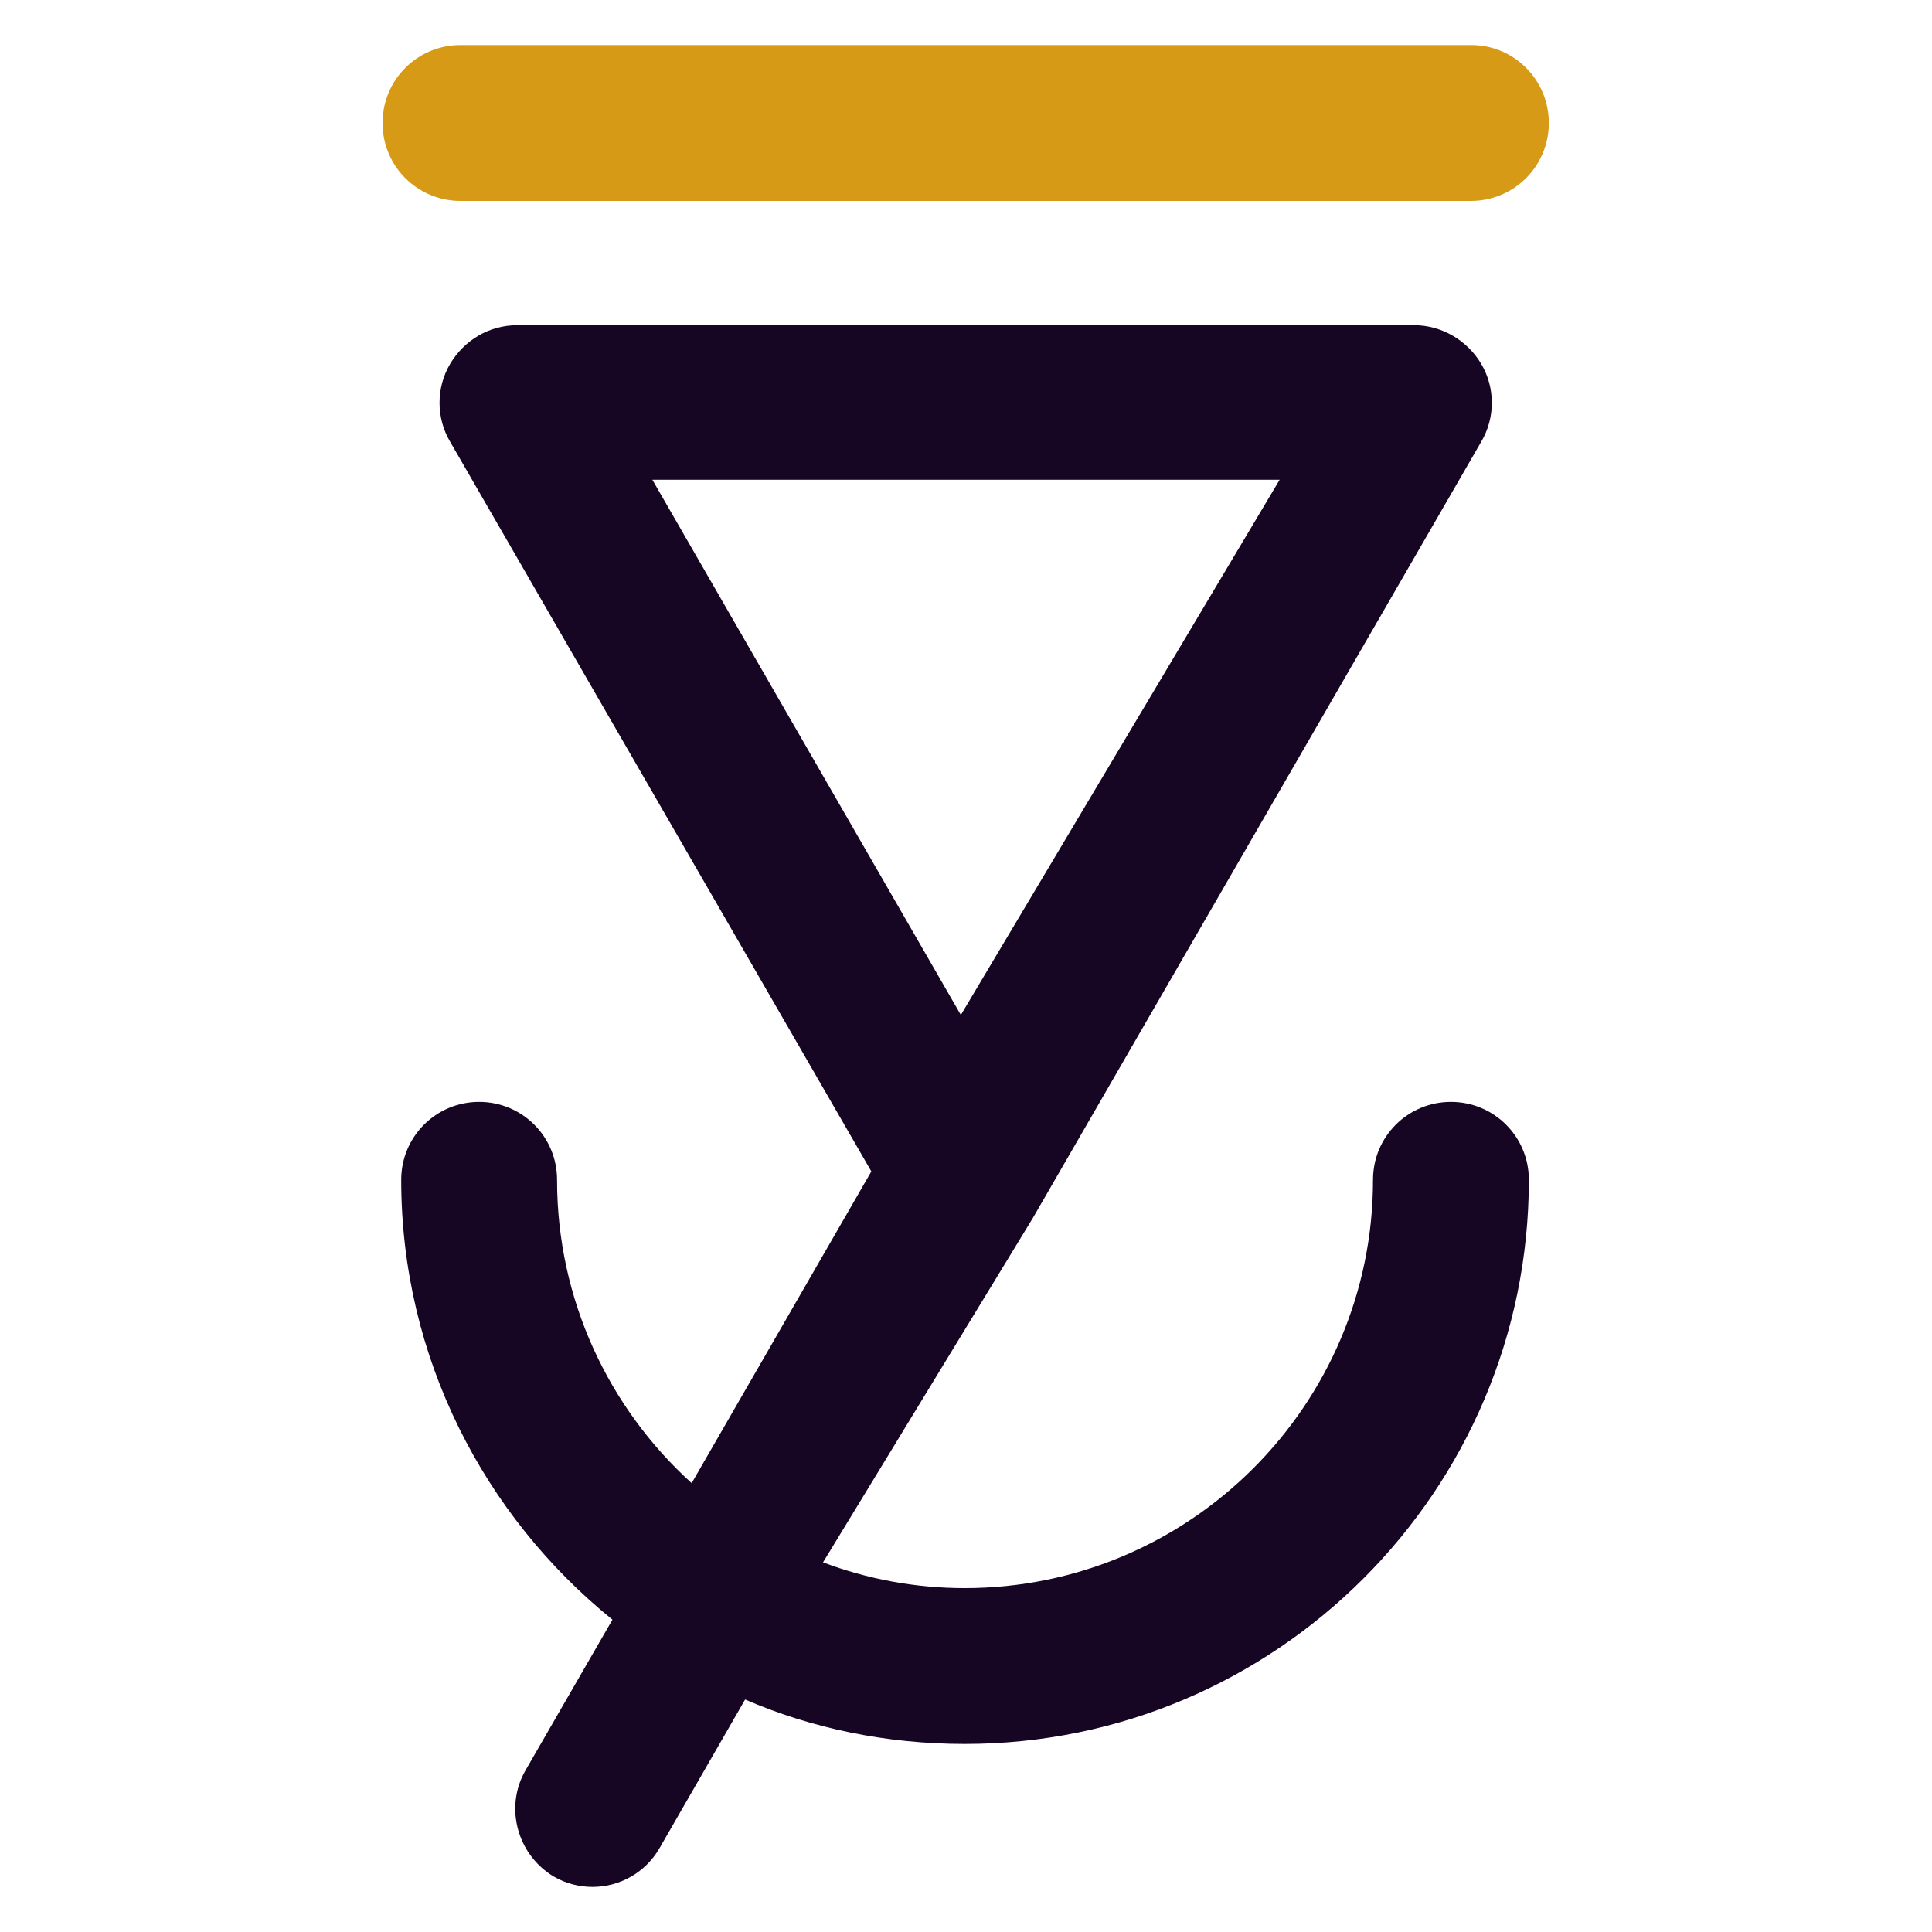
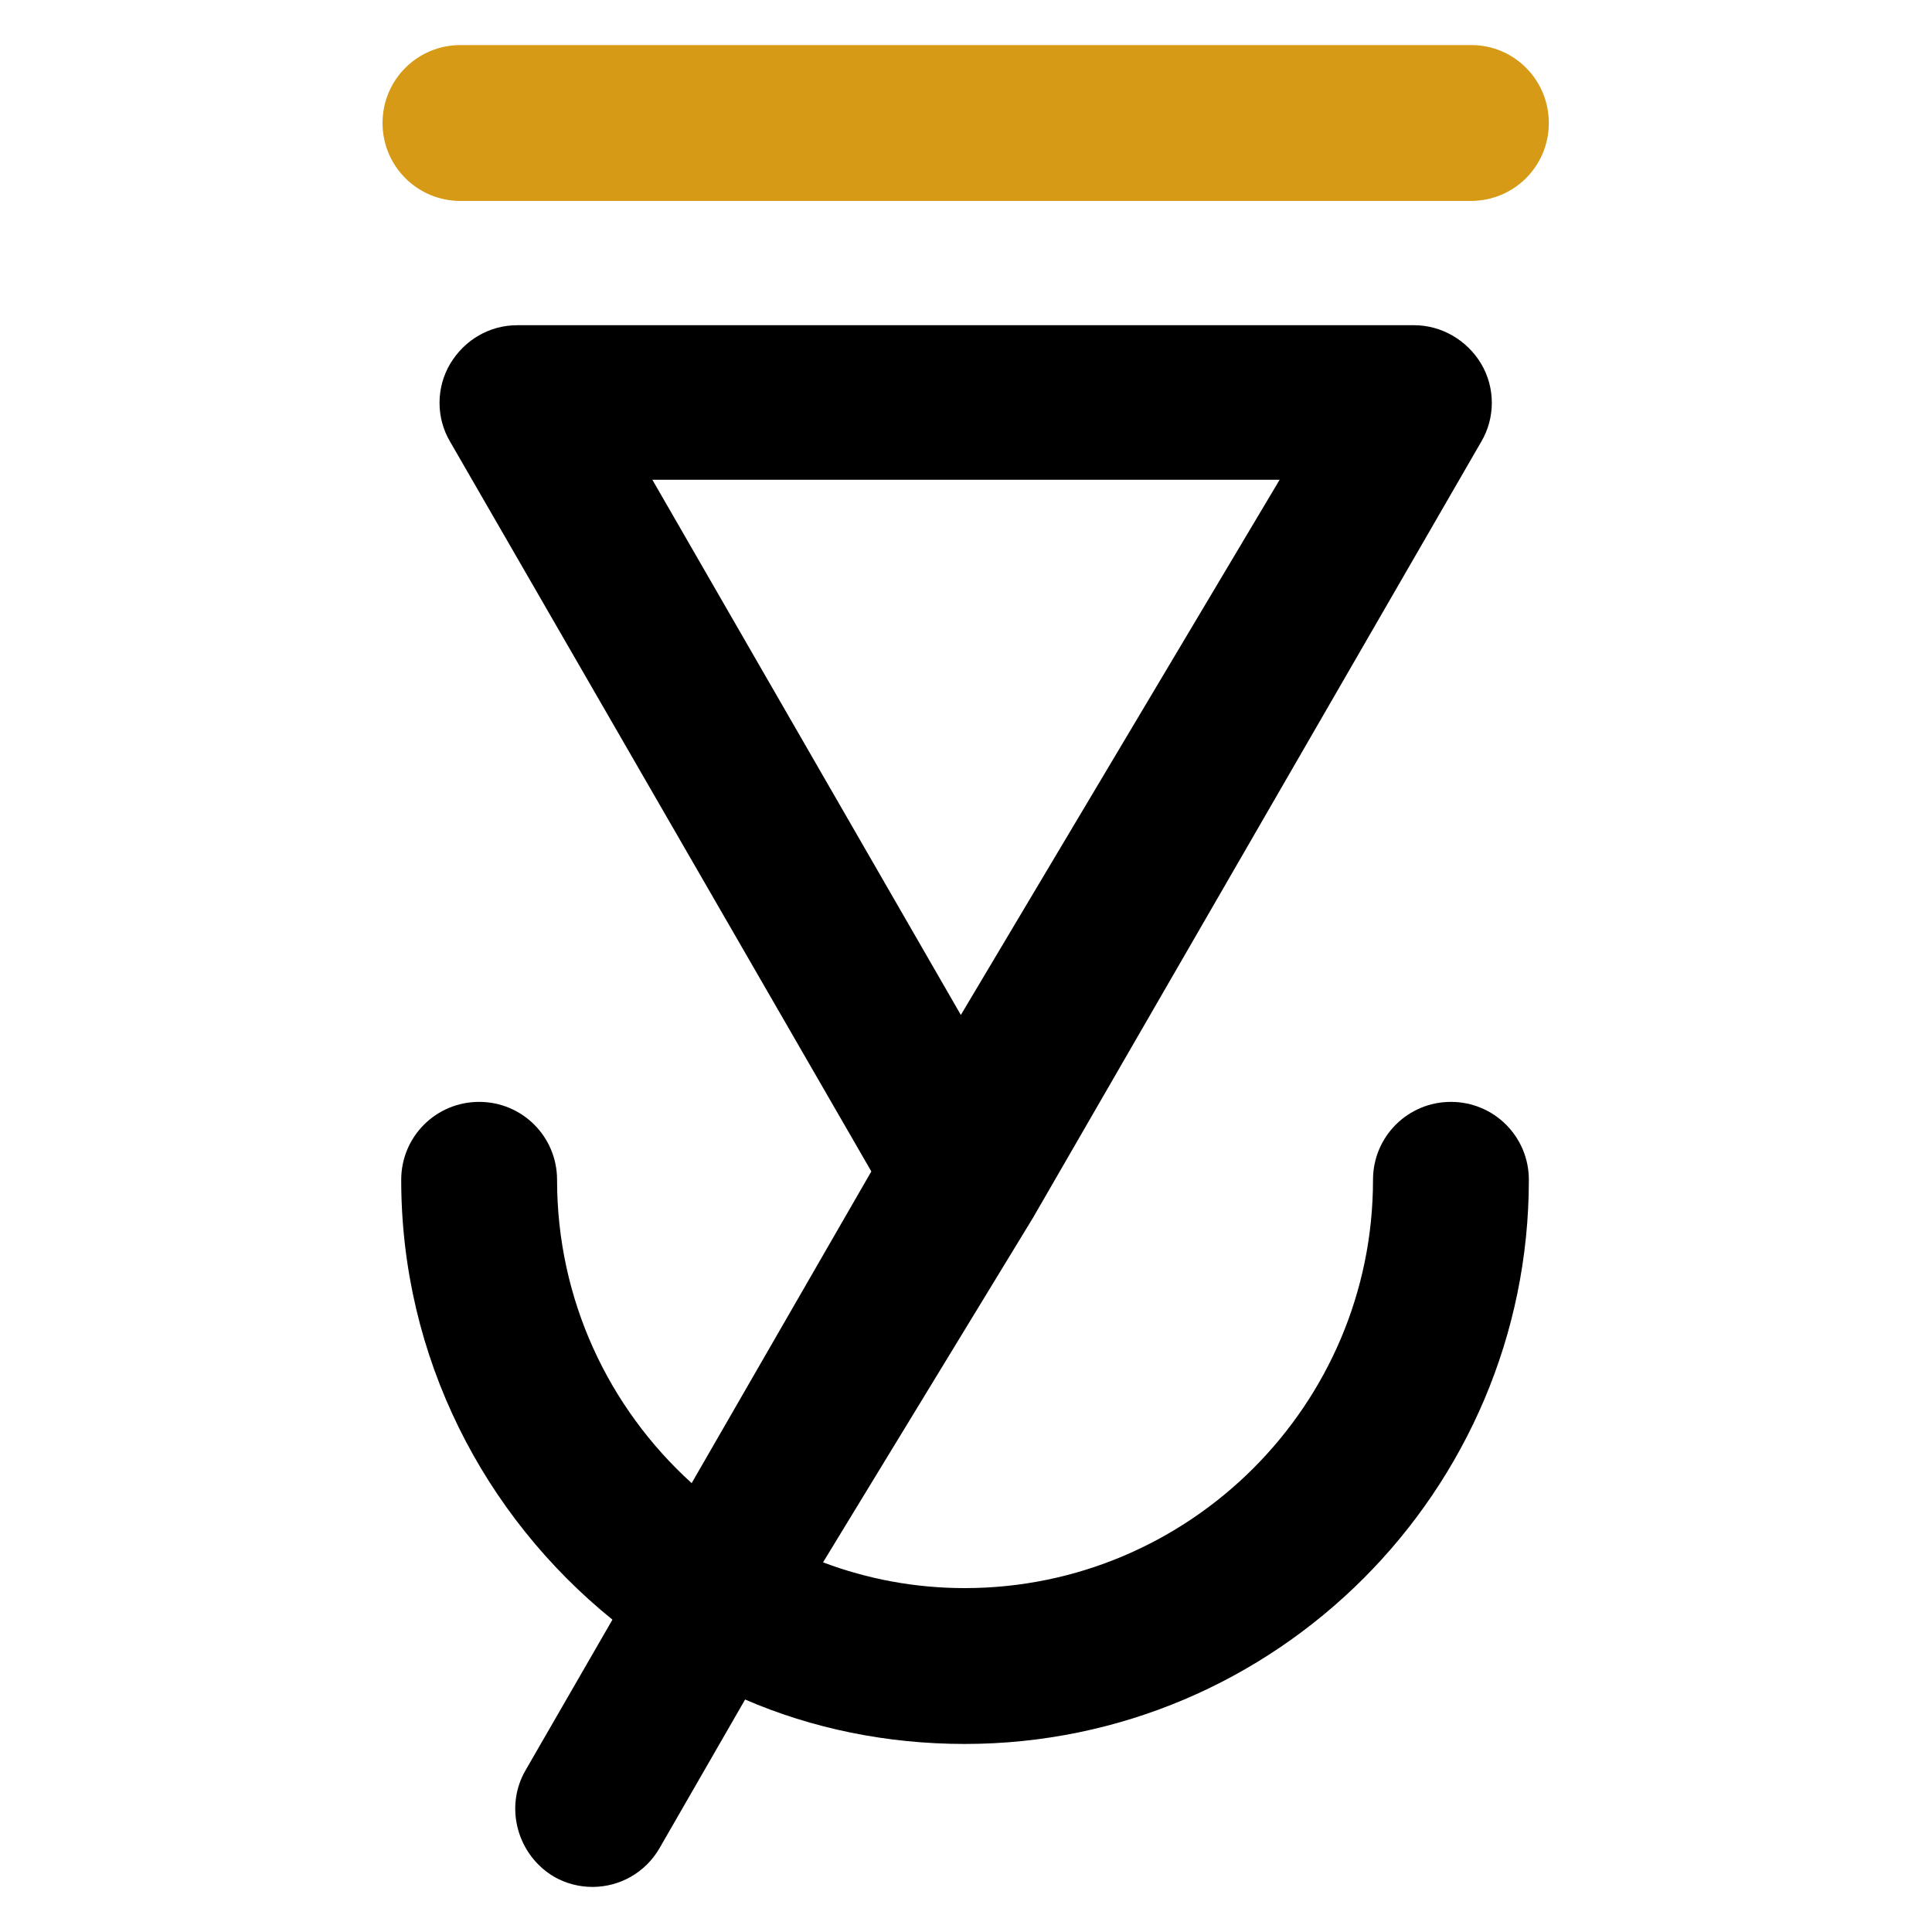
- <svg xmlns="http://www.w3.org/2000/svg" xml:space="preserve" viewBox="0 0 300 300">
+ <svg xmlns="http://www.w3.org/2000/svg" xml:space="preserve" viewBox="0 0 300 300" class="fill-secondary dark:fill-white">
  <path fill="#d69a16" d="M228.5 7h-157c-6.7 0-12.1 5.4-12.1 12.1s5.4 12.1 12.1 12.1h156.9c6.7 0 12.1-5.4 12.1-12.1S235.1 7 228.5 7z" />
-   <path fill="#160623" d="M160.4 189.1 230 68.6c2.2-3.7 2.2-8.4 0-12.1s-6.2-6-10.4-6H80.3c-4.3 0-8.2 2.3-10.4 6-2.2 3.7-2.2 8.4 0 12.1l65.4 113.3-27.9 48.4c-12.9-11.7-20.9-28.5-20.9-47.1 0-6.7-5.4-12.1-12.1-12.1s-12.1 5.4-12.1 12.1c0 27.6 12.9 52.2 32.8 68.3l-13.5 23.4c-3.3 5.7-1.3 13.1 4.4 16.5 1.9 1.1 4 1.6 6 1.6 4.2 0 8.2-2.2 10.4-6l13.3-23.1c10.4 4.5 22 6.9 34.1 6.9 48.3 0 87.6-39.3 87.6-87.6 0-6.7-5.4-12.1-12.1-12.1s-12.1 5.4-12.1 12.1c0 35-28.5 63.4-63.4 63.4-7.7 0-15.1-1.4-22-4m21.4-85-47.9-83.1h97.4" />
+   <path d="M160.4 189.1 230 68.6c2.2-3.7 2.2-8.4 0-12.1s-6.2-6-10.4-6H80.3c-4.3 0-8.2 2.3-10.4 6-2.2 3.7-2.2 8.4 0 12.1l65.4 113.3-27.9 48.4c-12.9-11.7-20.9-28.5-20.9-47.1 0-6.7-5.4-12.1-12.1-12.1s-12.1 5.4-12.1 12.1c0 27.6 12.9 52.2 32.8 68.3l-13.5 23.4c-3.3 5.7-1.3 13.1 4.4 16.5 1.9 1.1 4 1.6 6 1.6 4.2 0 8.2-2.2 10.4-6l13.3-23.1c10.4 4.5 22 6.9 34.1 6.9 48.3 0 87.6-39.3 87.6-87.6 0-6.7-5.4-12.1-12.1-12.1s-12.1 5.4-12.1 12.1c0 35-28.5 63.4-63.4 63.4-7.7 0-15.1-1.4-22-4m21.4-85-47.9-83.1h97.4" />
</svg>
